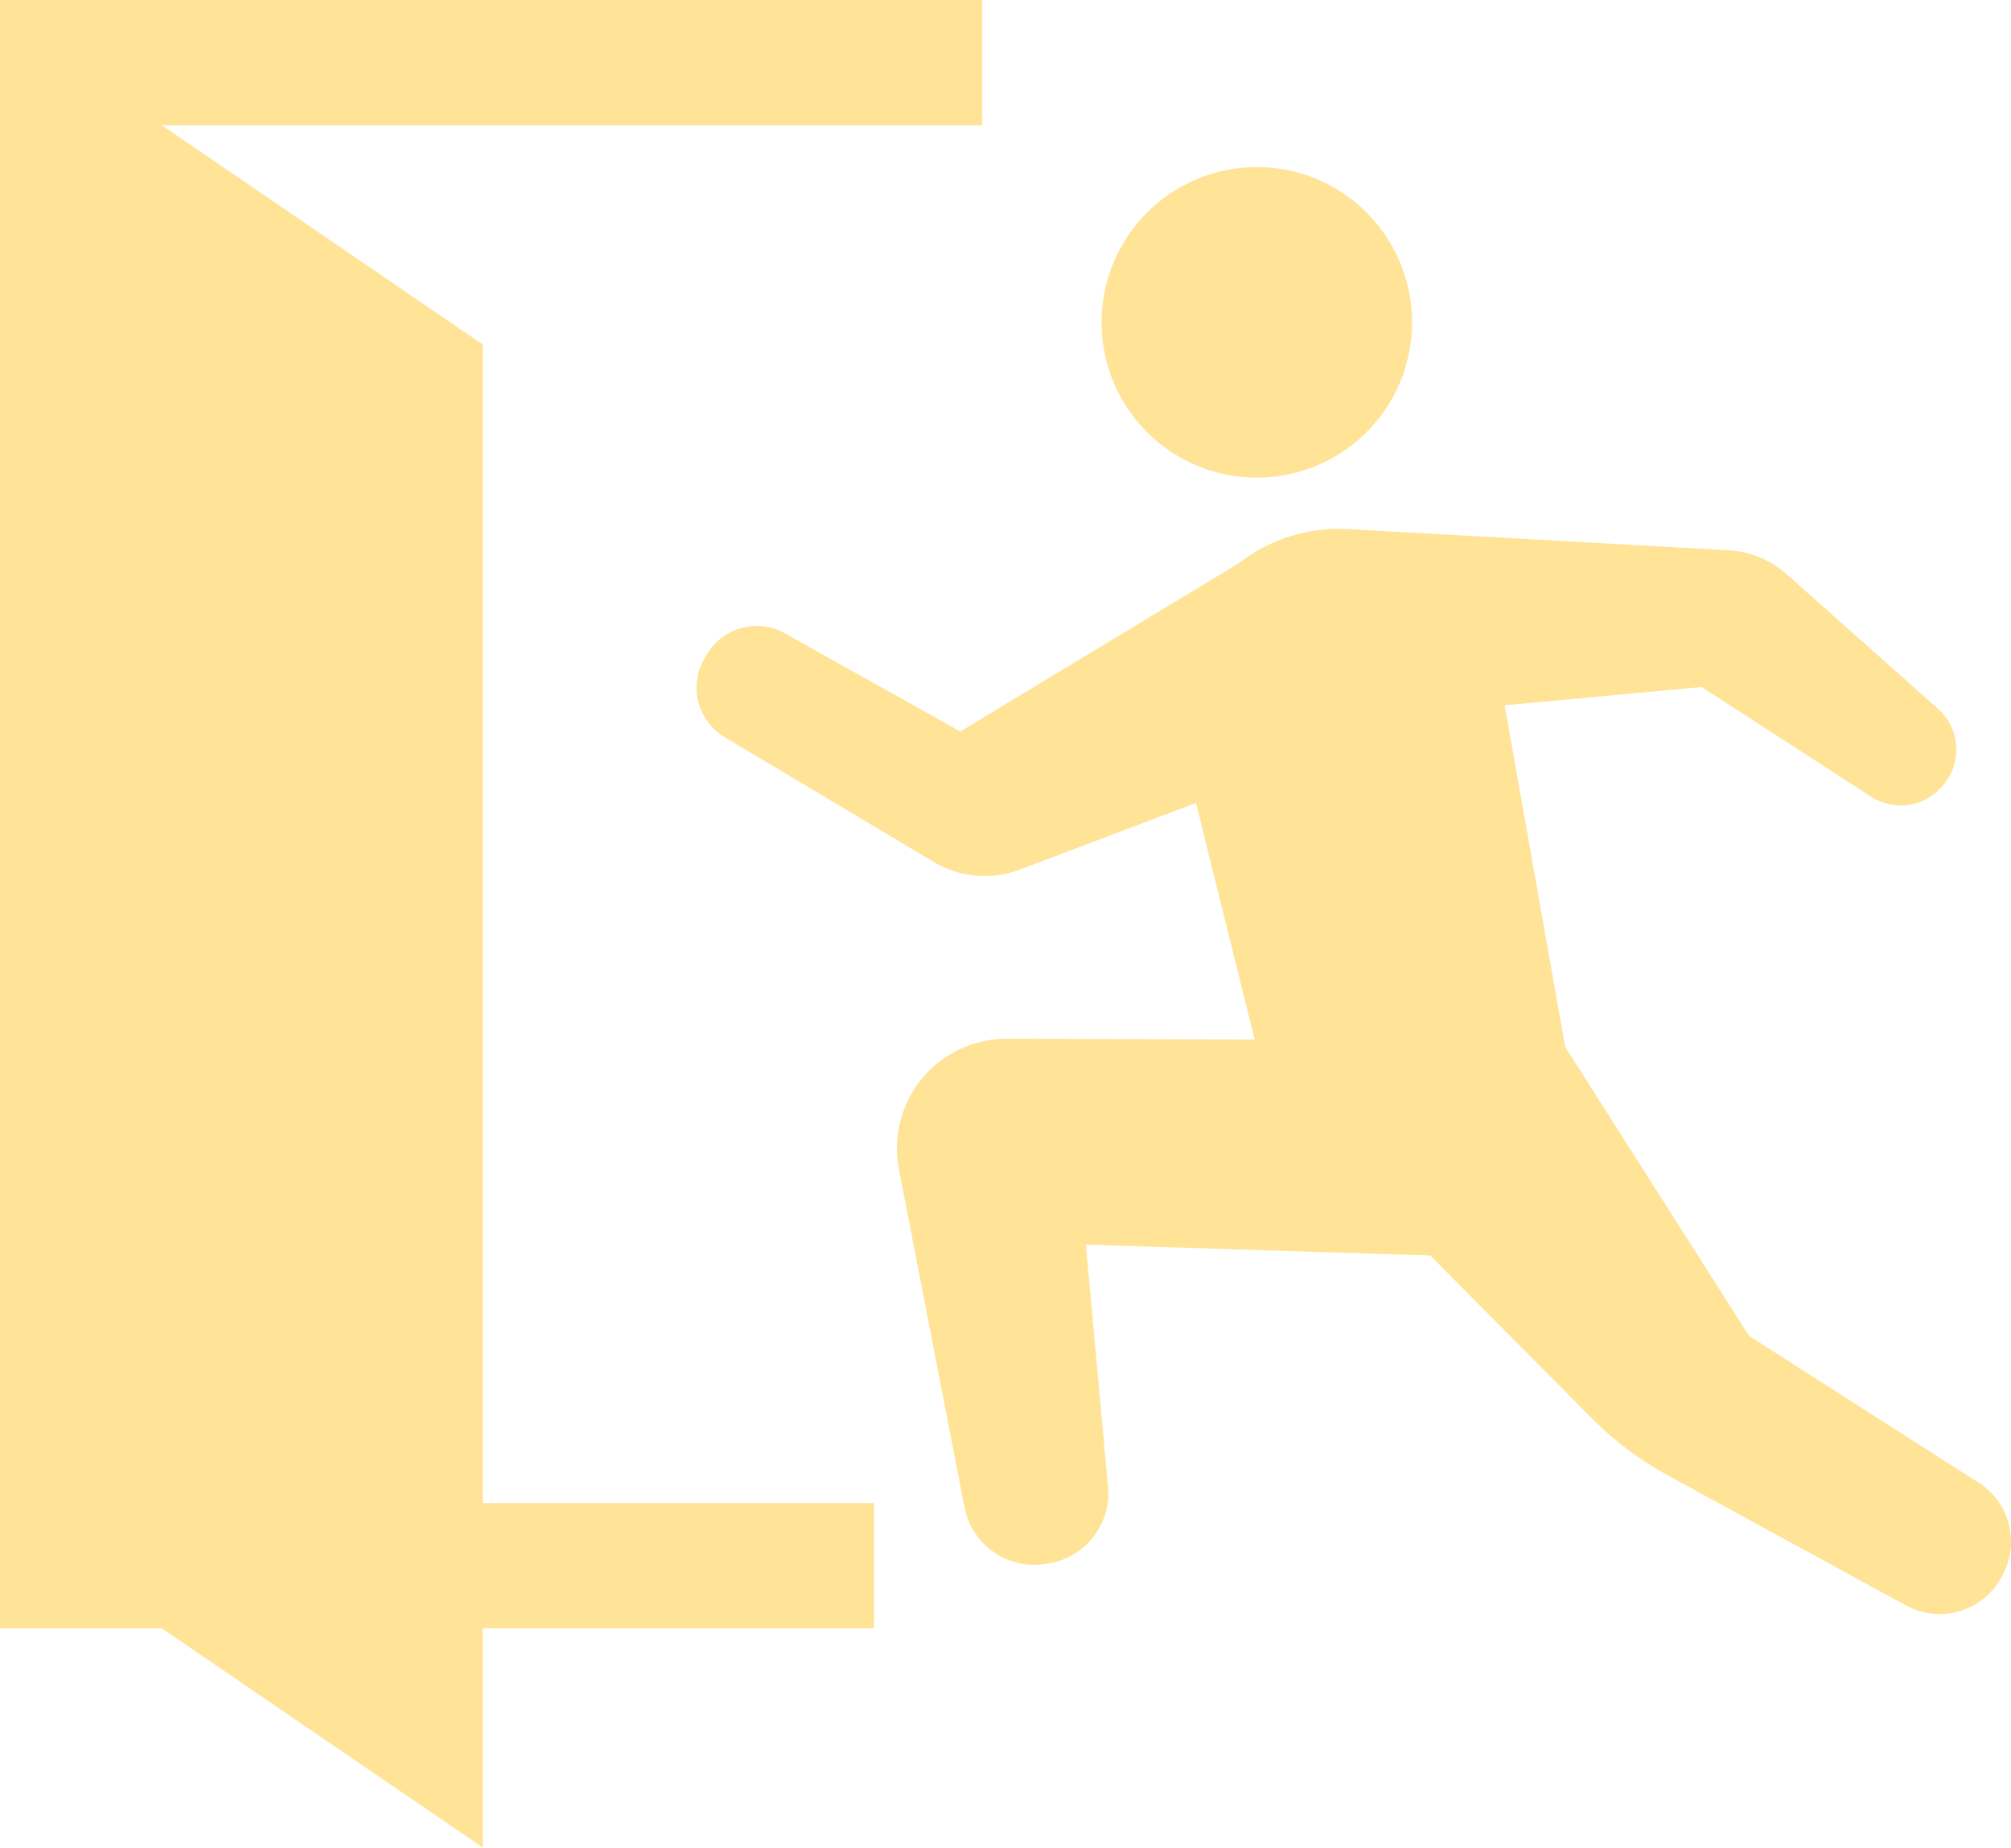
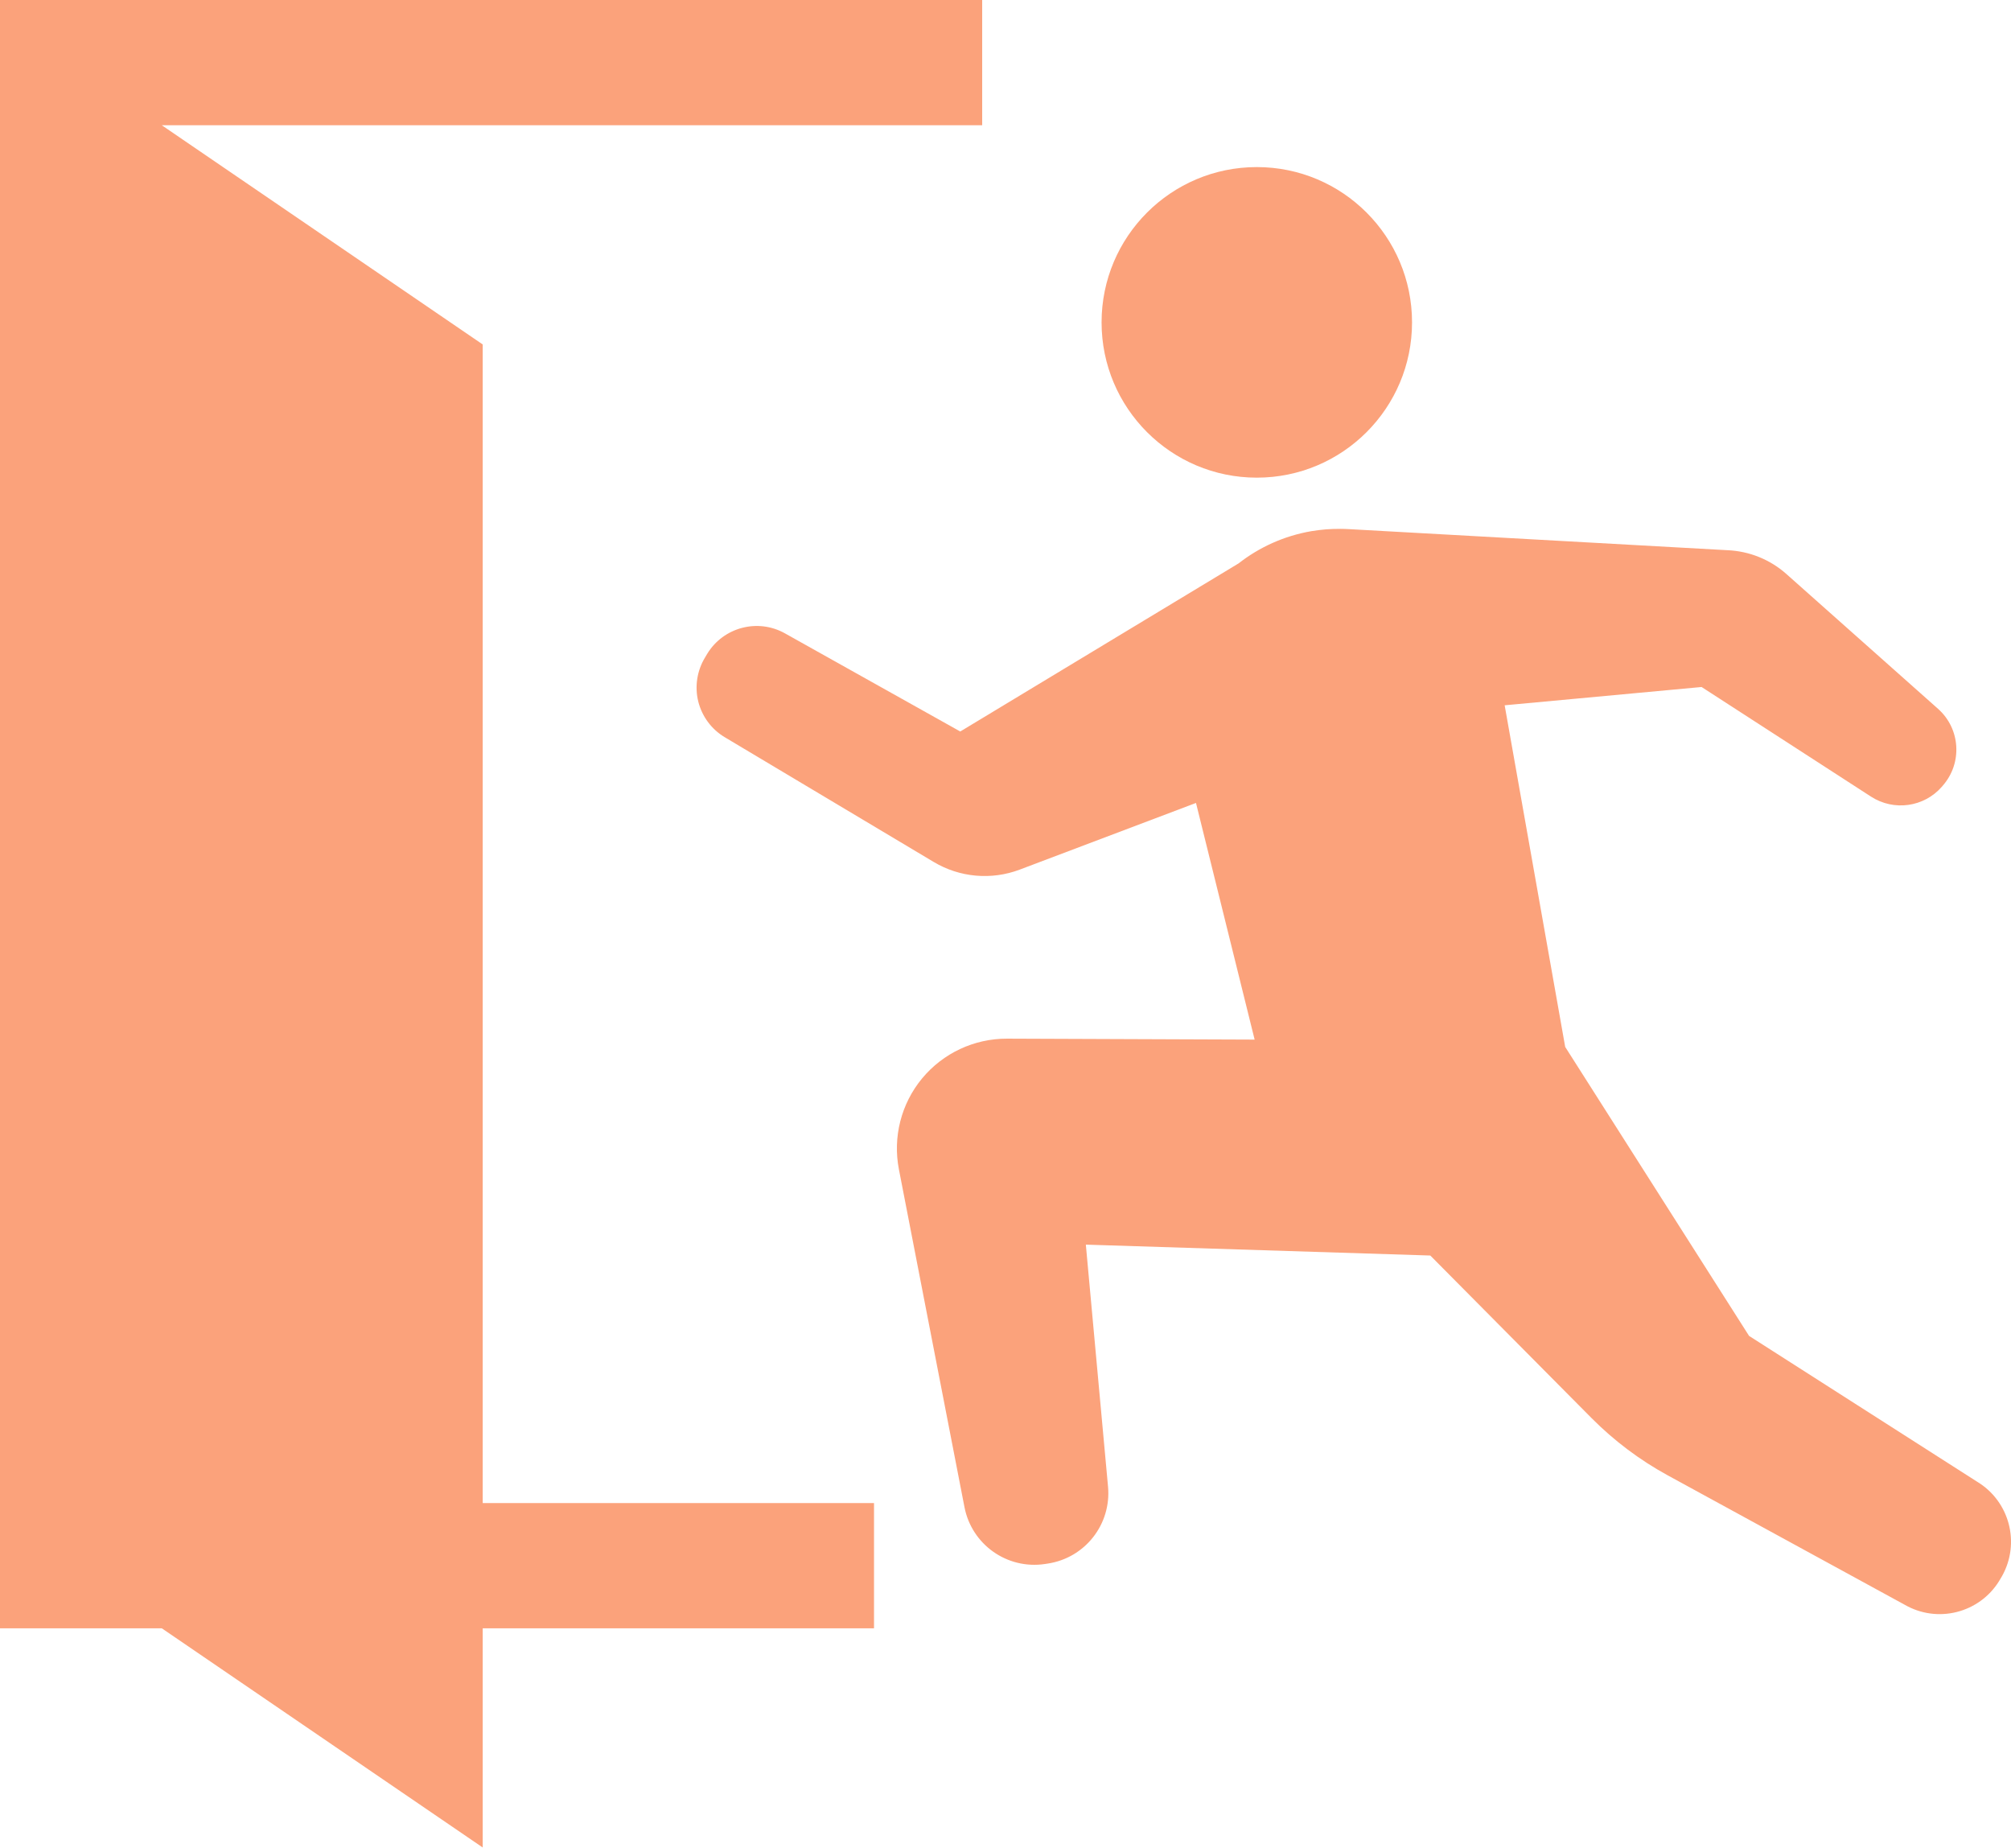
<svg xmlns="http://www.w3.org/2000/svg" height="734.838" width="799.999" version="1.1" id="_x32_" viewBox="0 0 511.999 470.296" xml:space="preserve">
  <defs id="defs2" />
  <style type="text/css" id="style1">
- 	.st0{fill: #FFE397;}
+ 	.st0{fill: #FBA27B;}
</style>
  <path id="path1" class="st0" d="m 0,0 v 414.498 h 41.194 l 81.704,55.799 v -15.943 -39.856 h 99.625 v -31.884 h -99.625 V 87.683 L 41.194,31.884 H 250.062 V 0 Z m 319.983,42.532 c -21.827,0 -39.523,17.702 -39.523,39.53 0,21.827 17.695,39.529 39.523,39.529 21.826,0 39.52,-17.702 39.52,-39.529 0,-21.828 -17.693,-39.53 -39.52,-39.53 z m 19.415,92.124 c -1.063,0.035 -1.754,0.091 -1.754,0.091 -1.238,0.101 -2.49,0.264 -3.736,0.459 -7.021,1.207 -13.327,4.117 -18.566,8.213 l -70.86,42.79 -44.629,-24.98 c -6.92,-3.877 -15.678,-1.573 -19.802,5.215 l -0.552,0.926 c -2.039,3.37 -2.662,7.396 -1.72,11.217 0.957,3.799 3.378,7.083 6.764,9.091 l 53.181,31.744 c 6.609,3.954 14.682,4.671 21.899,1.946 l 44.876,-16.97 14.93,60.242 -63.021,-0.242 c -8.376,-0.031 -16.308,3.69 -21.641,10.12 -5.34,6.452 -7.495,14.938 -5.907,23.15 l 16.696,86 c 1.853,9.528 10.876,15.903 20.474,14.464 l 0.715,-0.109 c 9.505,-1.424 16.232,-9.995 15.36,-19.57 l -5.652,-61.621 87.698,2.772 41.079,41.404 c 5.722,5.753 12.26,10.673 19.39,14.565 l 61.021,33.318 c 8.554,4.428 19.073,1.261 23.758,-7.146 l 0.343,-0.576 c 4.672,-8.405 1.884,-18.974 -6.32,-23.956 l -58.11,-37.148 -46.814,-73.562 -15.412,-86.965 50.138,-4.655 43.149,27.915 c 5.799,3.737 13.459,2.686 18.005,-2.506 l 0.249,-0.296 c 5.044,-5.745 4.515,-14.479 -1.206,-19.562 L 454.798,146.105 c -4.164,-3.698 -9.489,-5.83 -15.062,-6.049 l -96.354,-5.364 c -1.486,-0.086 -2.921,-0.071 -3.984,-0.036 z" style="stroke:none;stroke-width:0;stroke-dasharray:none" />
</svg>
